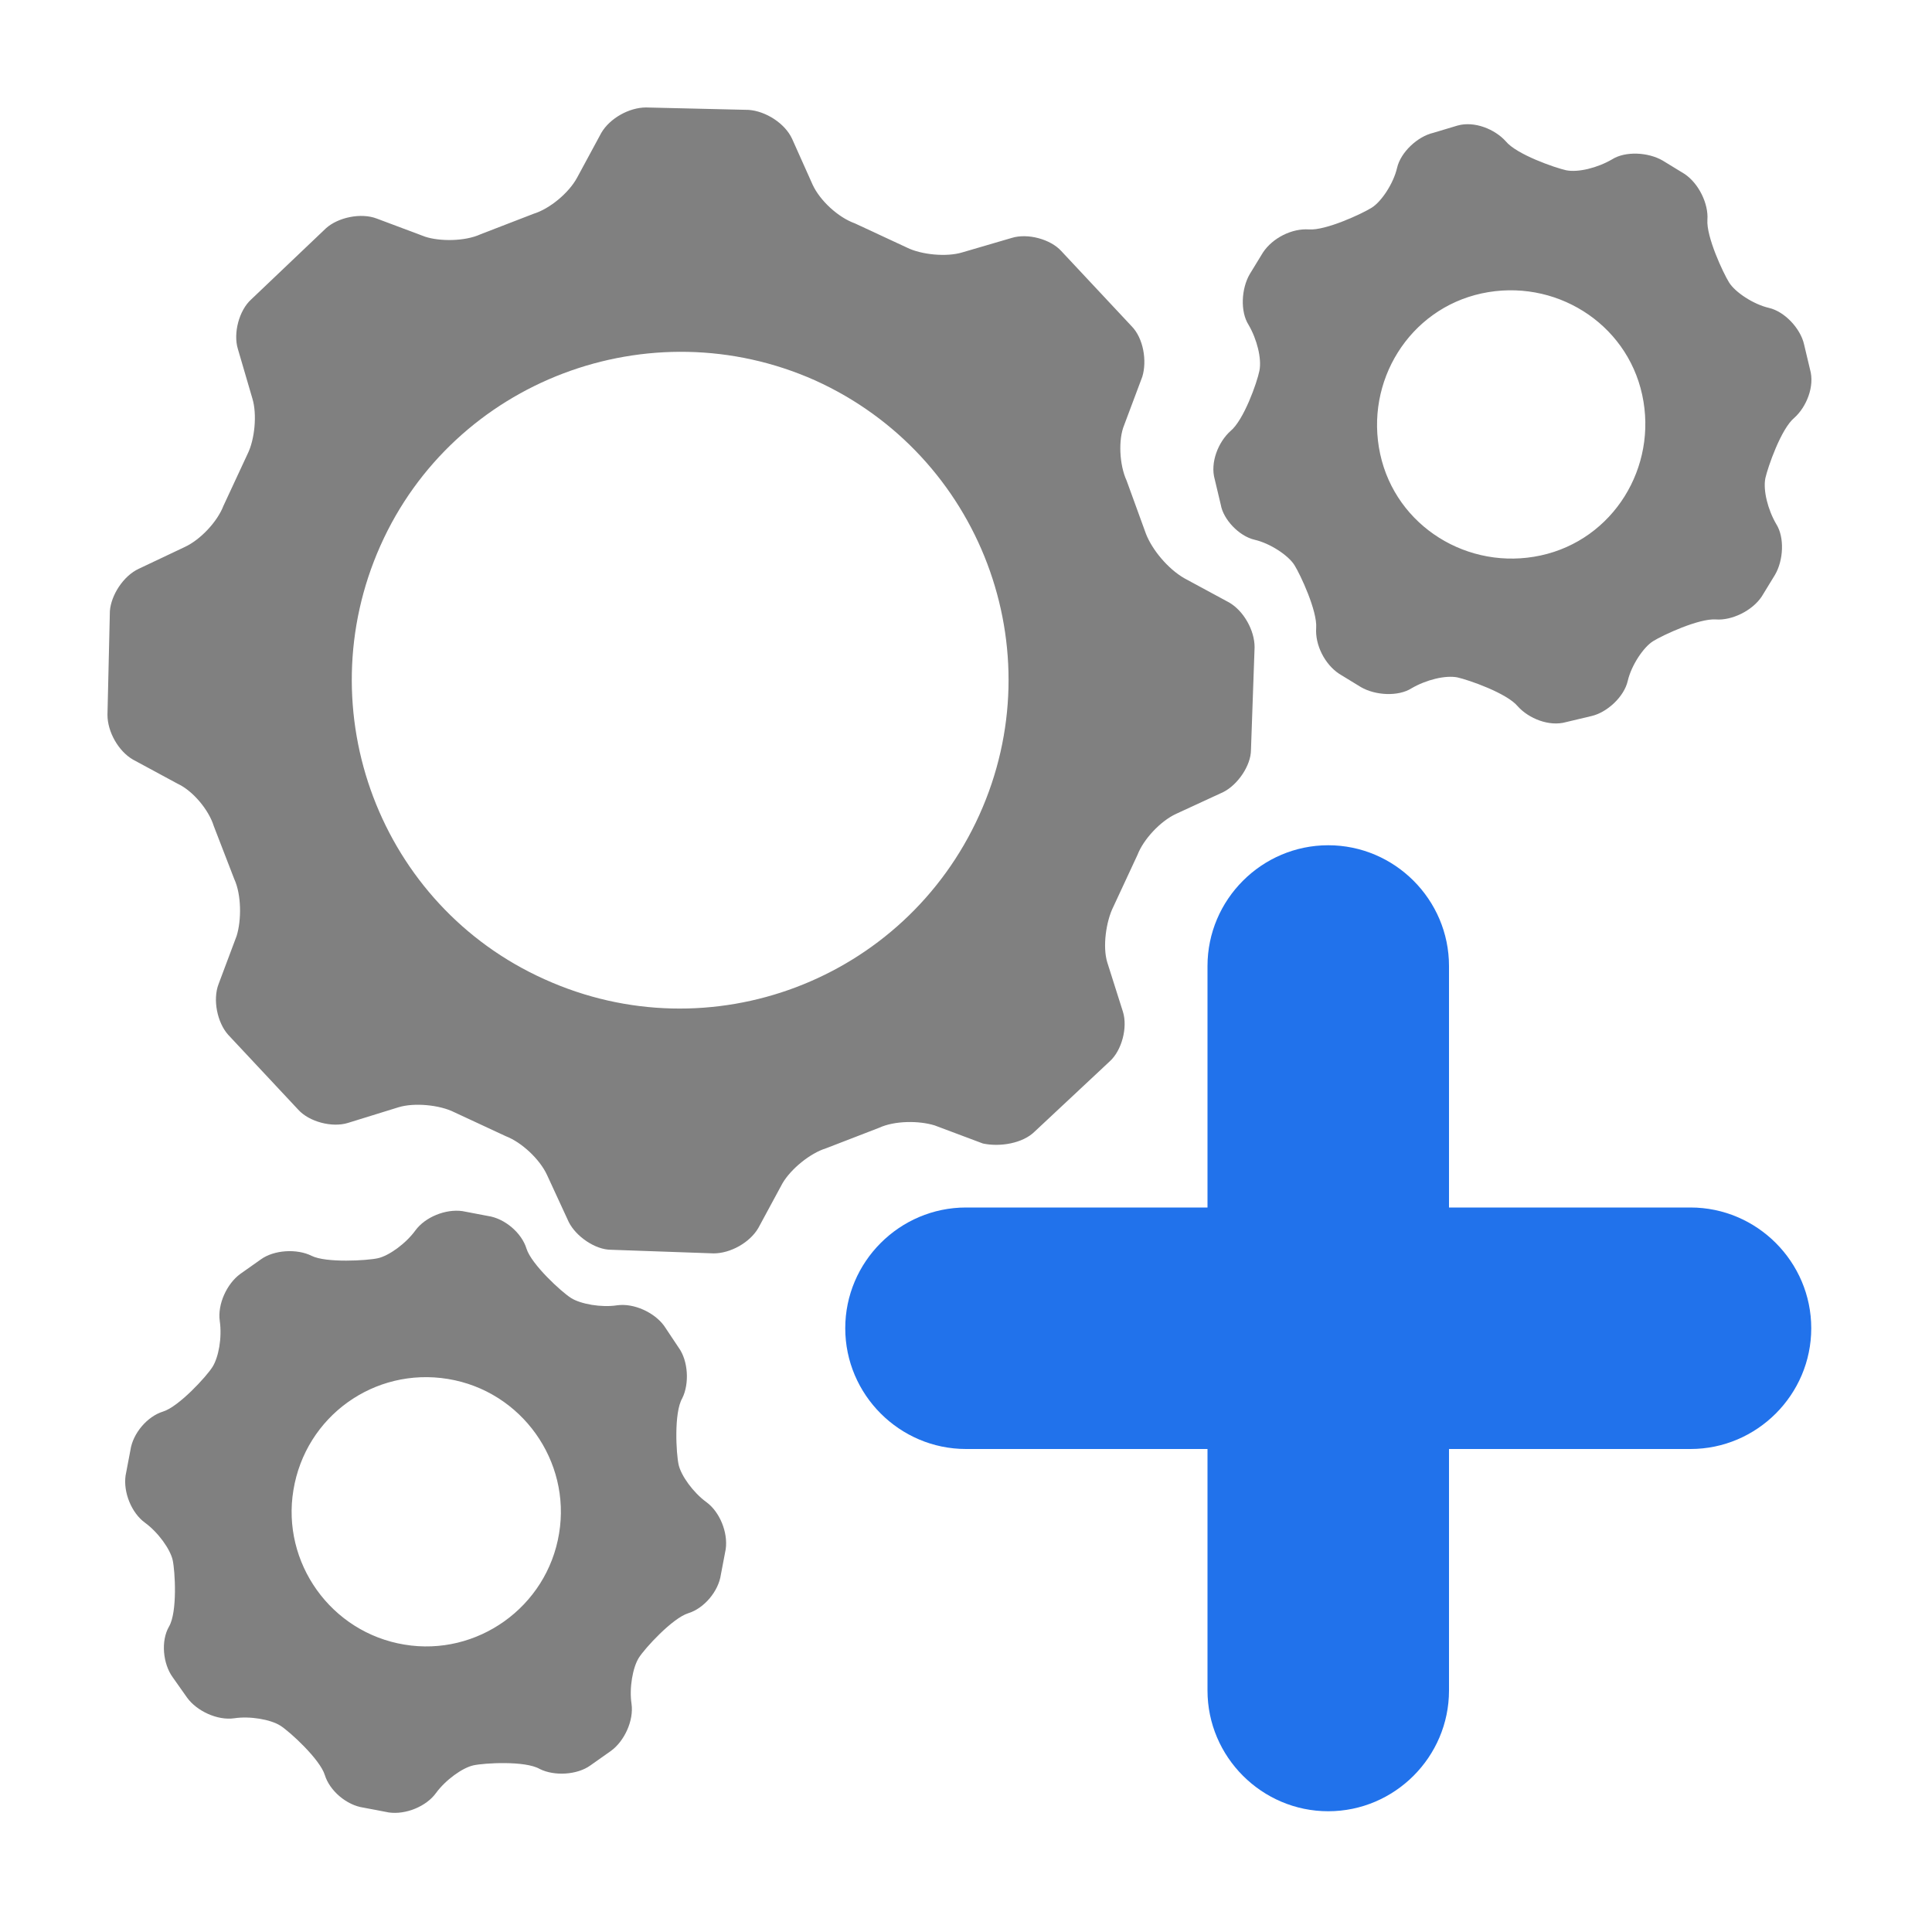
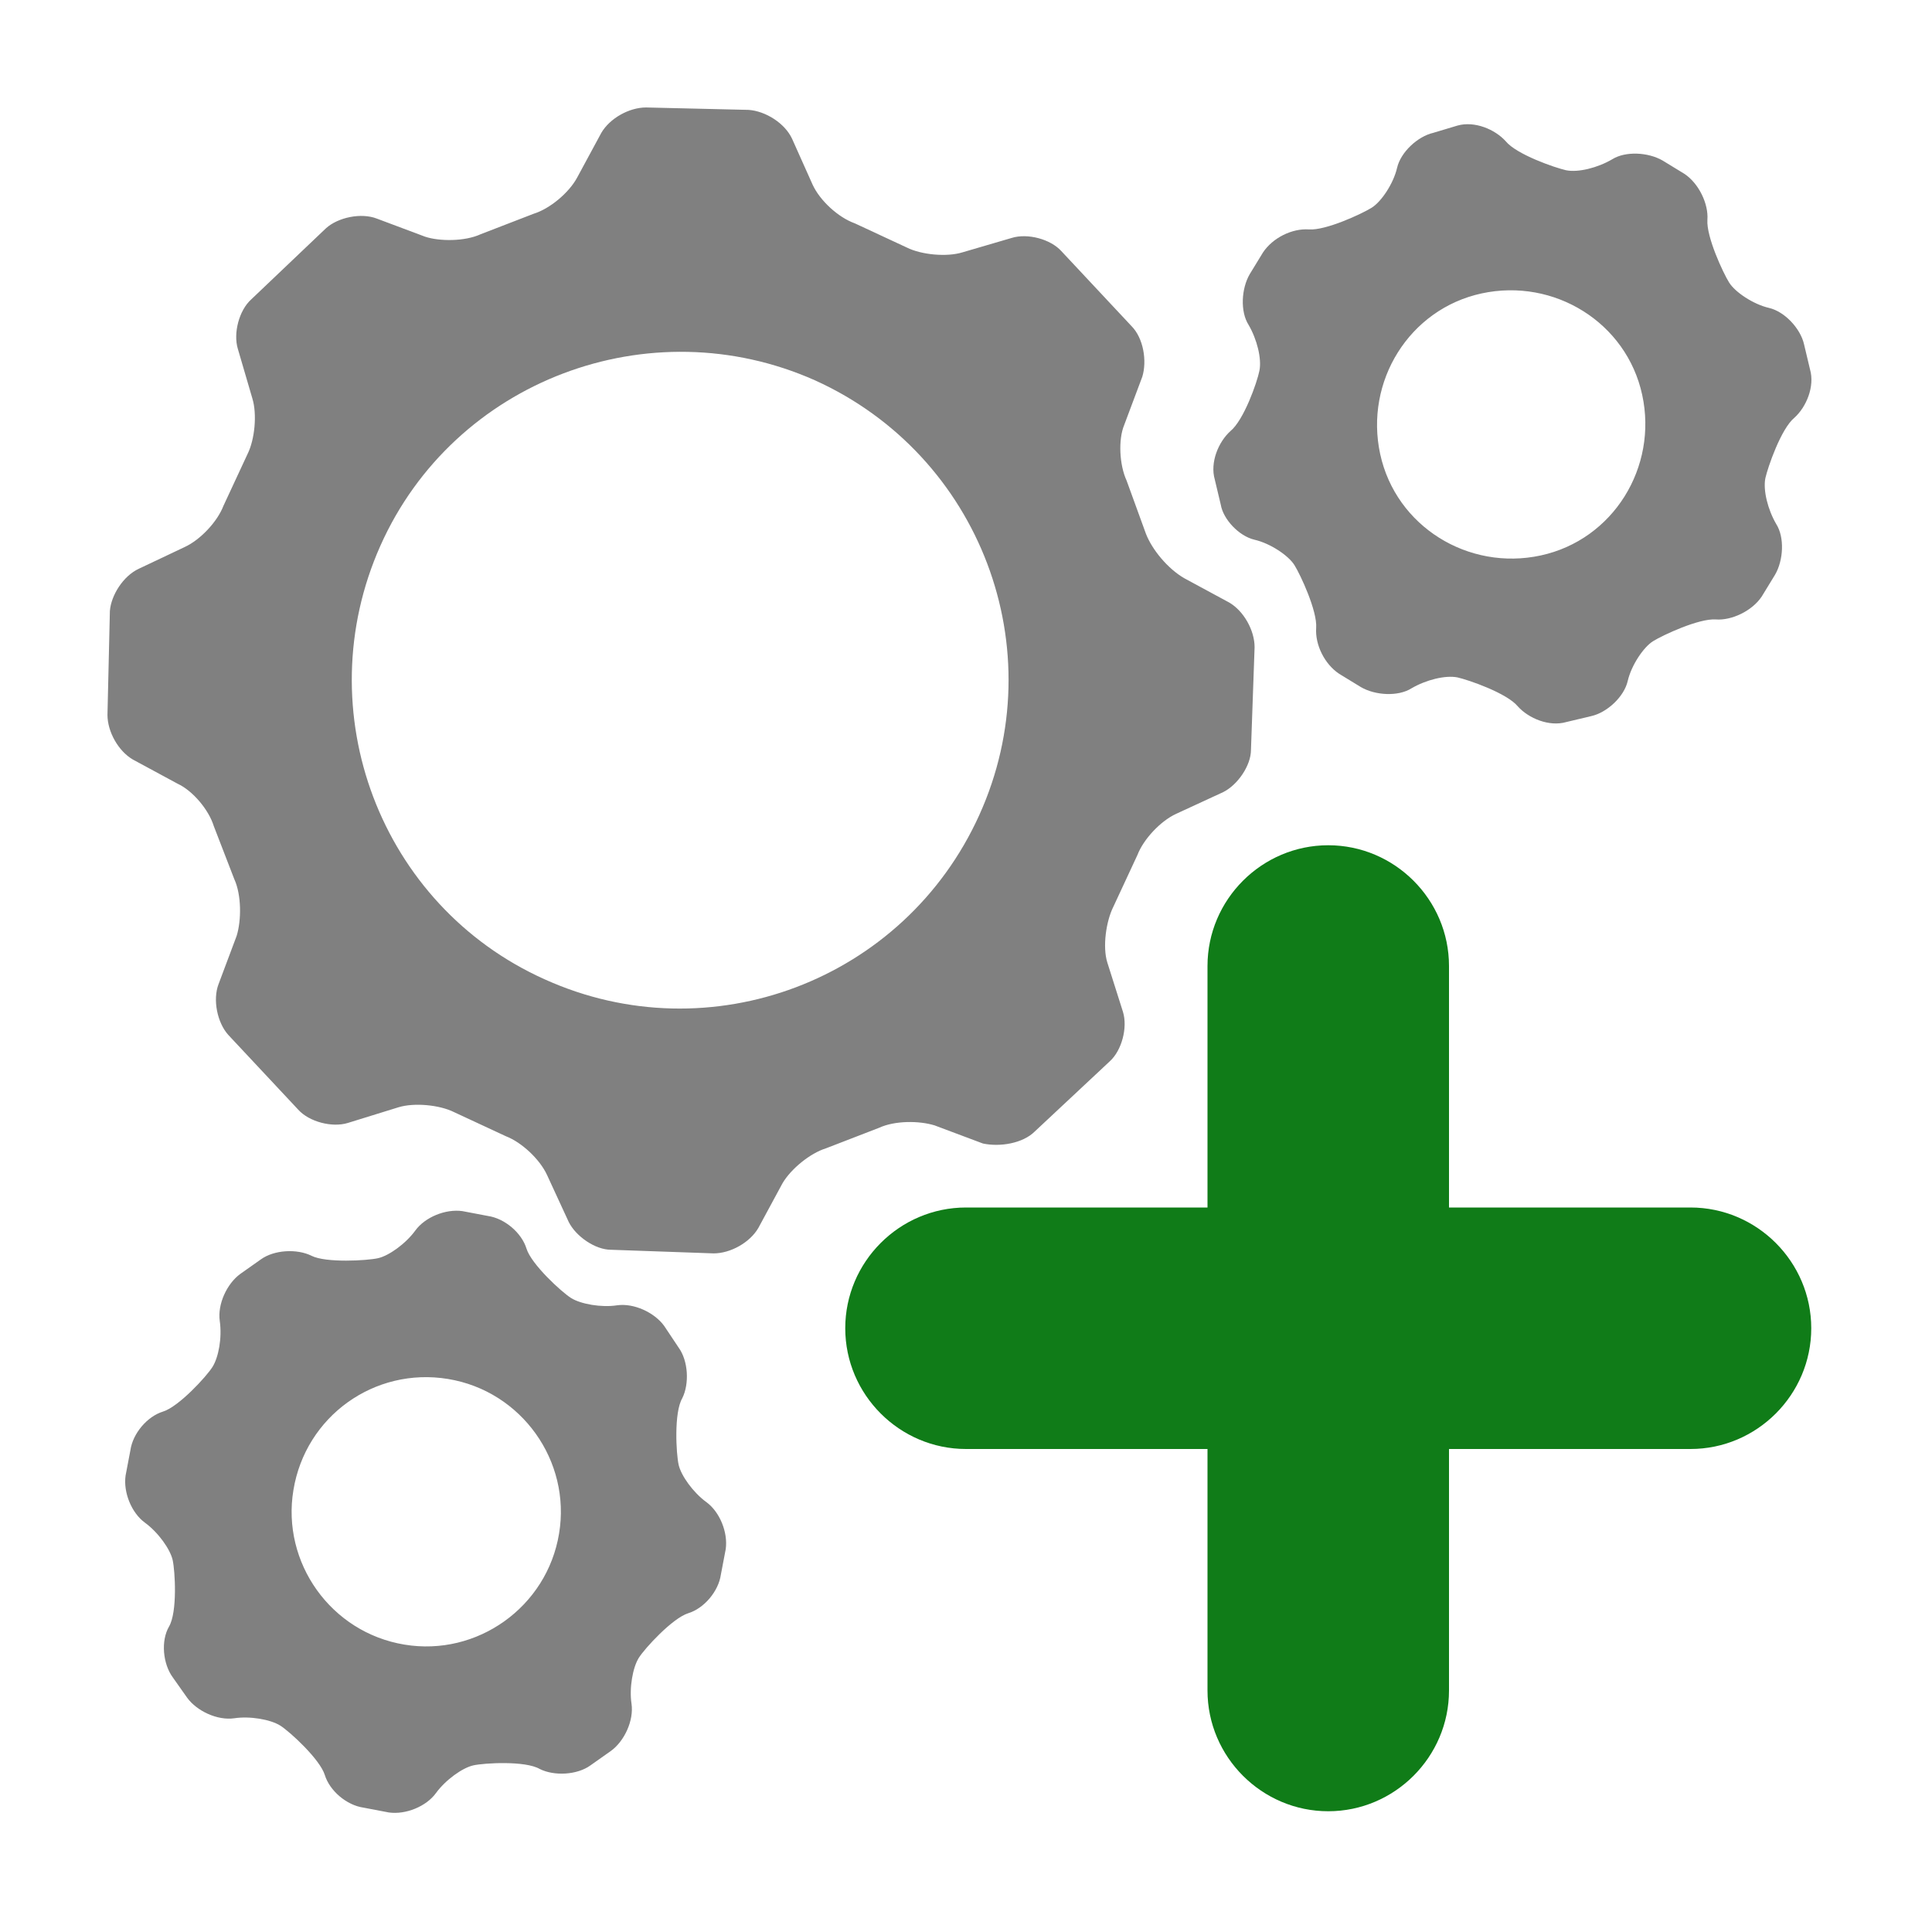
<svg xmlns="http://www.w3.org/2000/svg" version="1.0" id="Layer_1" x="0px" y="0px" viewBox="0 0 16 16" enable-background="new 0 0 16 16" xml:space="preserve">
  <g id="import_x5F_config_x5F_bundle">
    <g>
      <g>
        <path fill="#808080" d="M1.2,12.61c0.11,0.08,0.21,0.22,0.23,0.31c0.02,0.09,0.04,0.43-0.03,0.55s-0.05,0.31,0.03,0.42l0.12,0.17     c0.08,0.11,0.25,0.19,0.39,0.17c0.13-0.02,0.3,0.01,0.38,0.06s0.33,0.28,0.37,0.41c0.04,0.13,0.18,0.25,0.32,0.27l0.21,0.04     c0.14,0.02,0.31-0.05,0.39-0.16s0.22-0.21,0.31-0.23c0.09-0.02,0.43-0.04,0.55,0.03c0.12,0.06,0.31,0.05,0.42-0.03l0.17-0.12     c0.11-0.08,0.19-0.25,0.17-0.39c-0.02-0.13,0.01-0.3,0.06-0.38s0.28-0.33,0.41-0.37c0.13-0.04,0.25-0.18,0.27-0.32l0.04-0.21     c0.02-0.14-0.05-0.31-0.16-0.39c-0.11-0.08-0.21-0.22-0.23-0.31c-0.02-0.09-0.04-0.43,0.03-0.55c0.06-0.12,0.05-0.31-0.03-0.42     L5.5,10.98c-0.08-0.11-0.25-0.19-0.39-0.17c-0.13,0.02-0.3-0.01-0.38-0.06c-0.08-0.05-0.33-0.28-0.37-0.41     c-0.04-0.13-0.18-0.25-0.32-0.27l-0.21-0.04c-0.14-0.02-0.31,0.05-0.39,0.16s-0.22,0.21-0.31,0.23S2.7,10.46,2.58,10.4     c-0.12-0.06-0.31-0.05-0.42,0.03l-0.17,0.12c-0.11,0.08-0.19,0.25-0.17,0.39s-0.01,0.3-0.06,0.38c-0.05,0.08-0.28,0.33-0.41,0.37     c-0.13,0.04-0.25,0.18-0.27,0.32l-0.04,0.21C1.02,12.36,1.09,12.53,1.2,12.61z M3.71,11.42c0.61,0.1,1.02,0.68,0.92,1.28     c-0.1,0.61-0.68,1.02-1.28,0.92c-0.61-0.1-1.02-0.68-0.92-1.28C2.53,11.73,3.1,11.32,3.71,11.42z" />
      </g>
    </g>
    <g>
      <g>
        <path fill="#808080" d="M10.39,4.47c0.13,0.03,0.28,0.13,0.33,0.21c0.05,0.08,0.19,0.38,0.18,0.52s0.07,0.3,0.19,0.38l0.18,0.11     c0.12,0.07,0.31,0.08,0.42,0.01c0.12-0.07,0.28-0.11,0.38-0.09c0.09,0.02,0.41,0.13,0.5,0.24c0.09,0.1,0.26,0.17,0.4,0.13     l0.21-0.05c0.13-0.03,0.27-0.16,0.3-0.29c0.03-0.13,0.13-0.28,0.21-0.33c0.08-0.05,0.38-0.19,0.52-0.18     c0.13,0.01,0.3-0.07,0.38-0.19l0.11-0.18c0.07-0.12,0.08-0.31,0.01-0.42c-0.07-0.12-0.11-0.28-0.09-0.38     c0.02-0.09,0.13-0.41,0.24-0.5c0.1-0.09,0.17-0.26,0.13-0.4l-0.05-0.21c-0.03-0.13-0.16-0.27-0.29-0.3     c-0.13-0.03-0.28-0.13-0.33-0.21s-0.19-0.38-0.18-0.52c0.01-0.13-0.07-0.3-0.19-0.38l-0.18-0.11c-0.12-0.07-0.31-0.08-0.42-0.01     c-0.12,0.07-0.28,0.11-0.38,0.09c-0.09-0.02-0.41-0.13-0.5-0.24c-0.09-0.1-0.26-0.17-0.4-0.13L11.87,1.1     c-0.13,0.03-0.27,0.16-0.3,0.29s-0.13,0.28-0.21,0.33s-0.38,0.19-0.52,0.18s-0.3,0.07-0.38,0.19l-0.11,0.18     c-0.07,0.12-0.08,0.31-0.01,0.42c0.07,0.12,0.11,0.28,0.09,0.38s-0.13,0.41-0.24,0.5c-0.1,0.09-0.17,0.26-0.13,0.4l0.05,0.21     C10.13,4.3,10.26,4.44,10.39,4.47z M12.27,2.43c0.6-0.13,1.2,0.24,1.33,0.84c0.13,0.6-0.24,1.2-0.84,1.33     c-0.6,0.13-1.2-0.24-1.33-0.84C11.3,3.16,11.67,2.56,12.27,2.43z" />
      </g>
    </g>
    <g>
      <g>
        <path fill="#808080" d="M1.85,4.19C1.8,4.32,1.66,4.47,1.53,4.53L1.15,4.71C1.02,4.77,0.92,4.93,0.91,5.06L0.89,5.92     c0,0.14,0.09,0.3,0.21,0.37l0.37,0.2C1.6,6.55,1.73,6.71,1.77,6.84l0.17,0.44C2,7.41,2,7.62,1.96,7.75l-0.15,0.4     C1.76,8.28,1.8,8.47,1.89,8.57l0.58,0.62c0.09,0.1,0.28,0.15,0.41,0.11L3.3,9.17c0.13-0.04,0.34-0.02,0.46,0.04l0.43,0.2     c0.13,0.05,0.28,0.19,0.34,0.32l0.18,0.39c0.06,0.12,0.22,0.23,0.35,0.23l0.85,0.03c0.14,0,0.3-0.09,0.37-0.21l0.2-0.37     c0.07-0.12,0.23-0.25,0.36-0.29l0.44-0.17c0.13-0.06,0.33-0.06,0.46-0.02l0.4,0.15C8.28,9.5,8.47,9.47,8.57,9.37l0.62-0.58     c0.1-0.09,0.15-0.28,0.11-0.41L9.17,7.97C9.13,7.84,9.16,7.63,9.22,7.51l0.2-0.43c0.05-0.13,0.19-0.28,0.32-0.34l0.39-0.18     c0.12-0.06,0.23-0.22,0.23-0.35l0.03-0.85c0-0.14-0.09-0.3-0.21-0.37l-0.37-0.2C9.67,4.71,9.54,4.55,9.49,4.42L9.33,3.98     C9.27,3.85,9.26,3.64,9.31,3.52l0.15-0.4C9.5,2.99,9.47,2.8,9.37,2.7L8.79,2.08c-0.09-0.1-0.28-0.15-0.41-0.11L7.97,2.09     C7.84,2.13,7.63,2.11,7.51,2.05l-0.43-0.2C6.94,1.8,6.79,1.66,6.73,1.53L6.56,1.15C6.5,1.02,6.34,0.92,6.2,0.91L5.35,0.89     c-0.14,0-0.3,0.09-0.37,0.21l-0.2,0.37C4.71,1.6,4.55,1.73,4.42,1.77L3.98,1.94C3.85,2,3.64,2,3.52,1.96l-0.4-0.15     C2.99,1.76,2.8,1.8,2.7,1.89L2.08,2.48c-0.1,0.09-0.15,0.28-0.11,0.41L2.09,3.3c0.04,0.13,0.02,0.34-0.04,0.46L1.85,4.19z      M6.75,3.15c1.37,0.62,1.98,2.23,1.36,3.6s-2.23,1.98-3.6,1.36C3.15,7.5,2.54,5.89,3.15,4.52S5.38,2.54,6.75,3.15z" />
      </g>
    </g>
    <g>
      <g>
-         <path fill="#2172eb" d="M11,15c-0.55,0-1-0.45-1-1V8c0-0.55,0.45-1,1-1s1,0.45,1,1v6C12,14.55,11.55,15,11,15z" />
+         <path fill="#107C18" d="M11,15c-0.55,0-1-0.45-1-1V8c0-0.55,0.45-1,1-1s1,0.45,1,1v6C12,14.55,11.55,15,11,15z" />
      </g>
    </g>
    <g>
      <g>
-         <path fill="#2172eb" d="M14,12H8c-0.55,0-1-0.45-1-1s0.45-1,1-1h6c0.55,0,1,0.45,1,1S14.55,12,14,12z" />
+         <path fill="#107C18" d="M14,12H8c-0.55,0-1-0.45-1-1s0.45-1,1-1h6c0.55,0,1,0.45,1,1S14.55,12,14,12z" />
      </g>
    </g>
  </g>
</svg>
